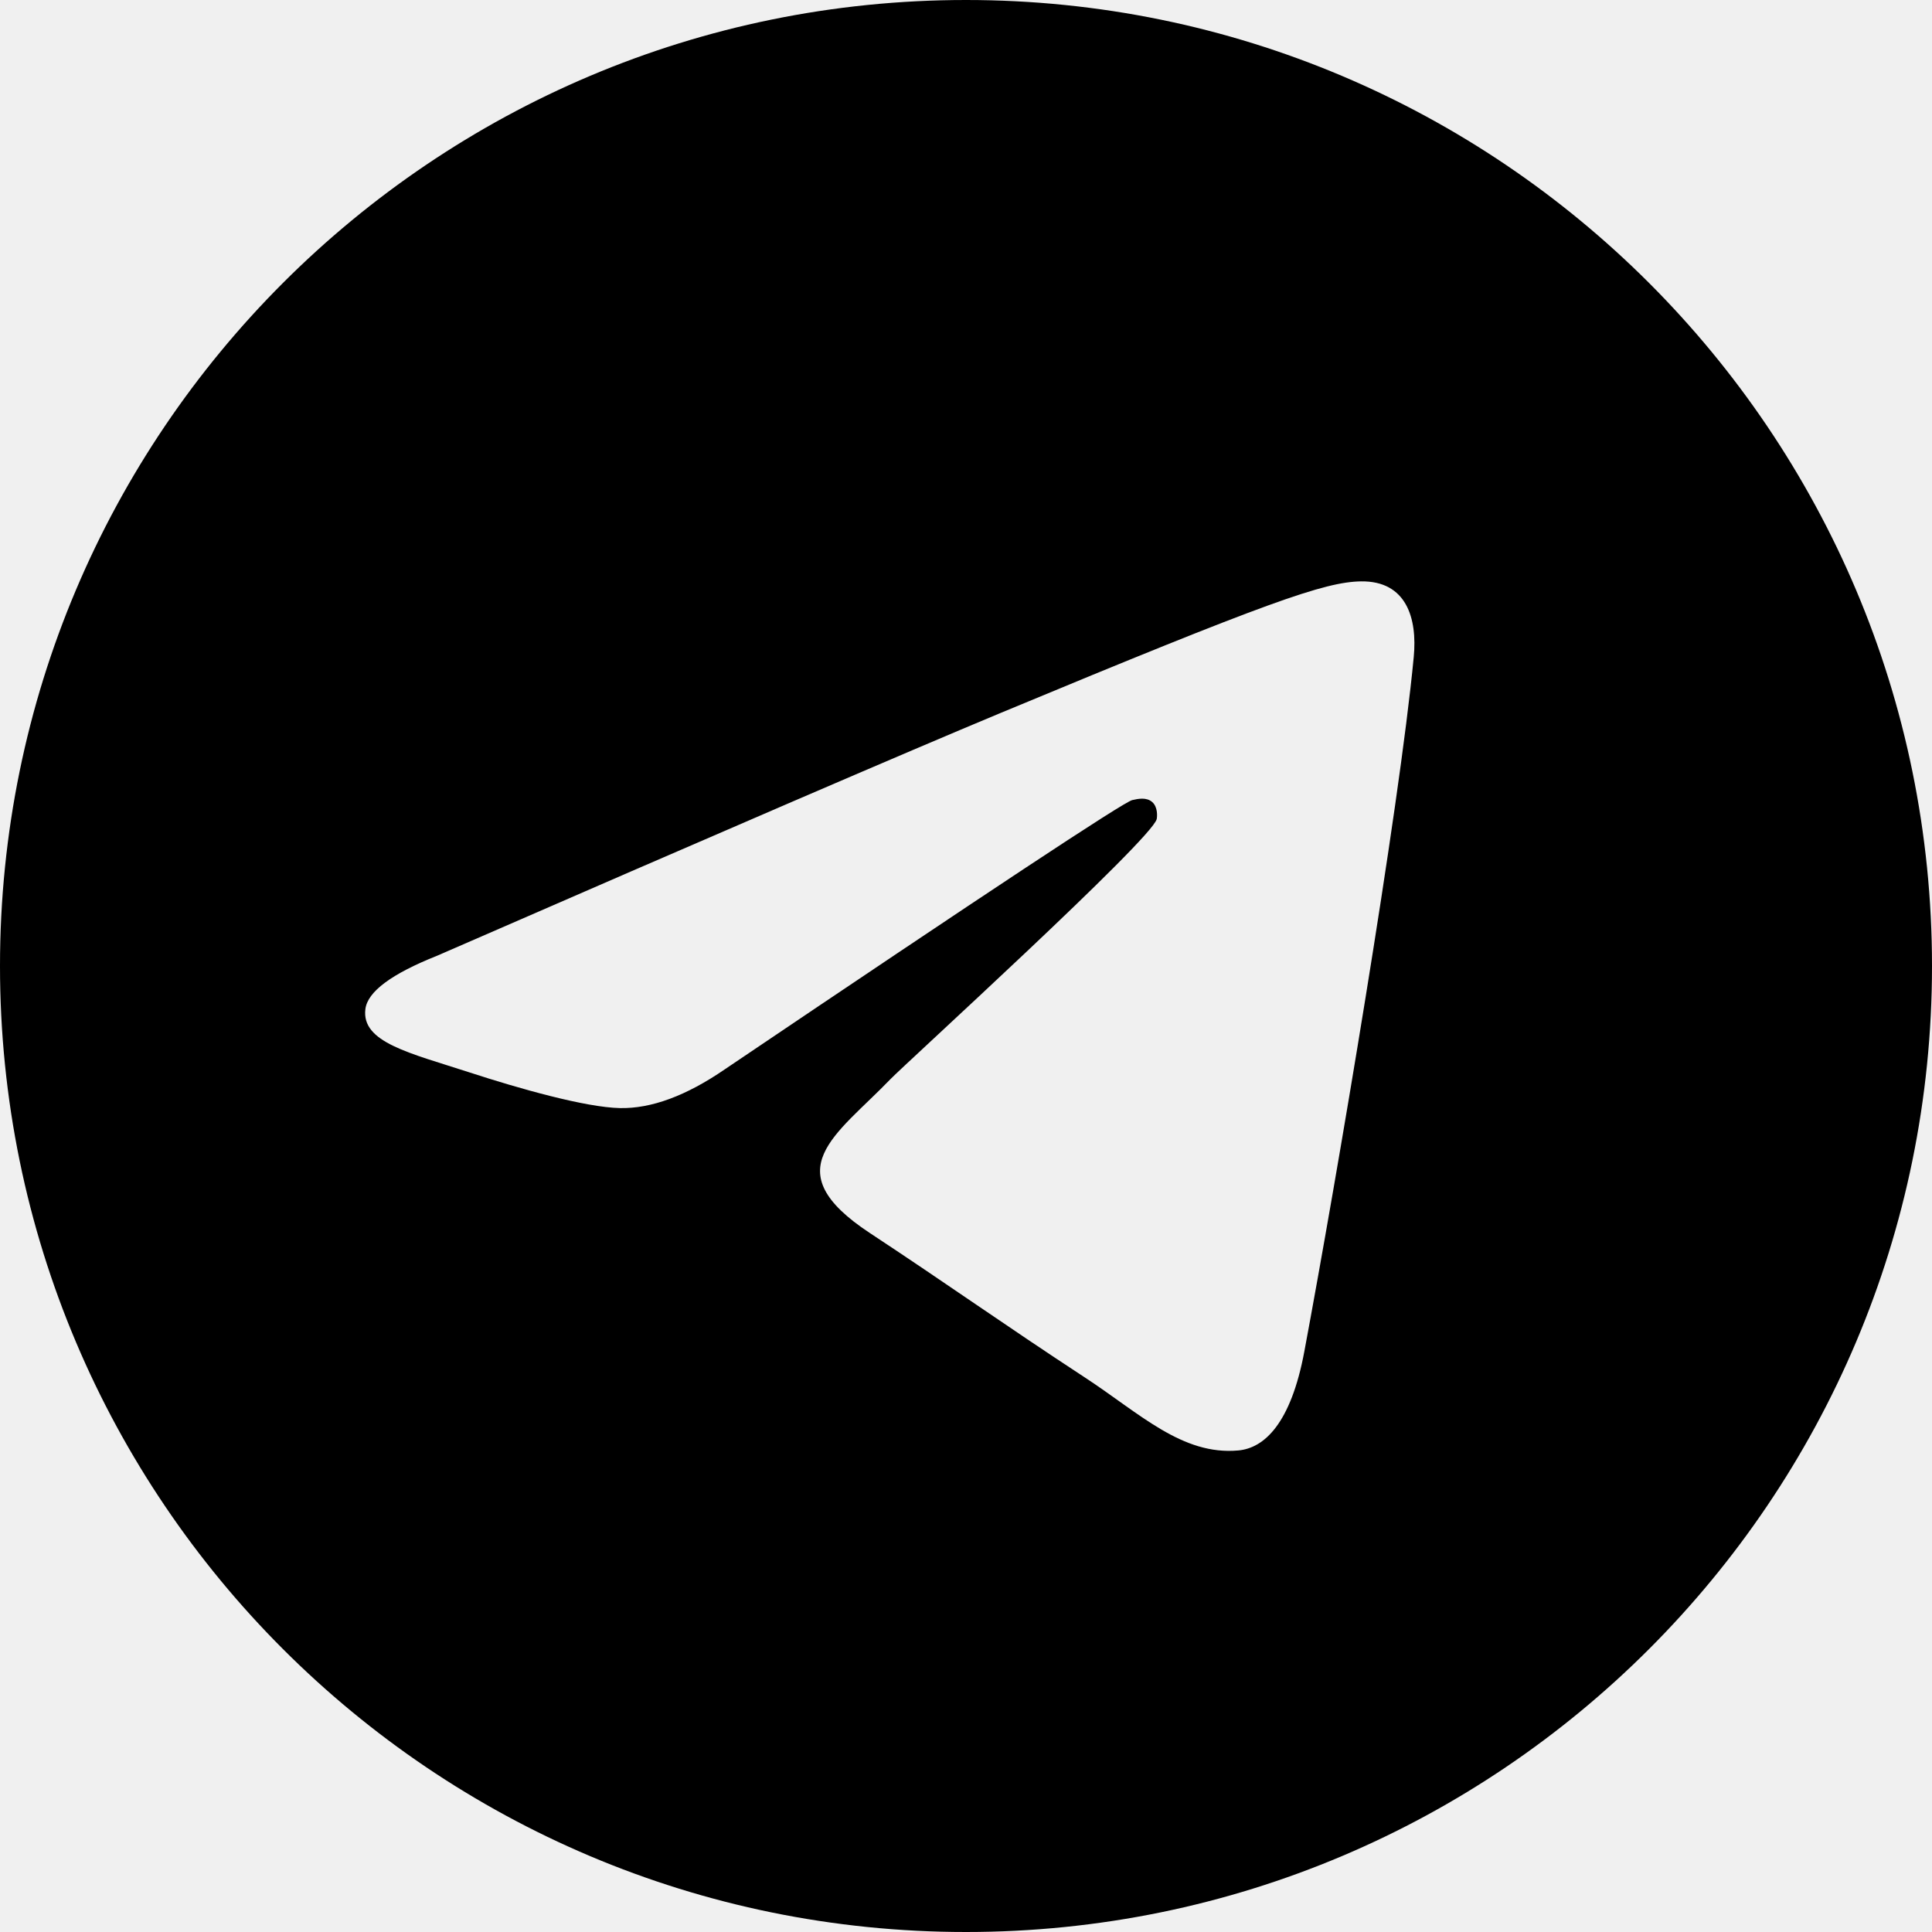
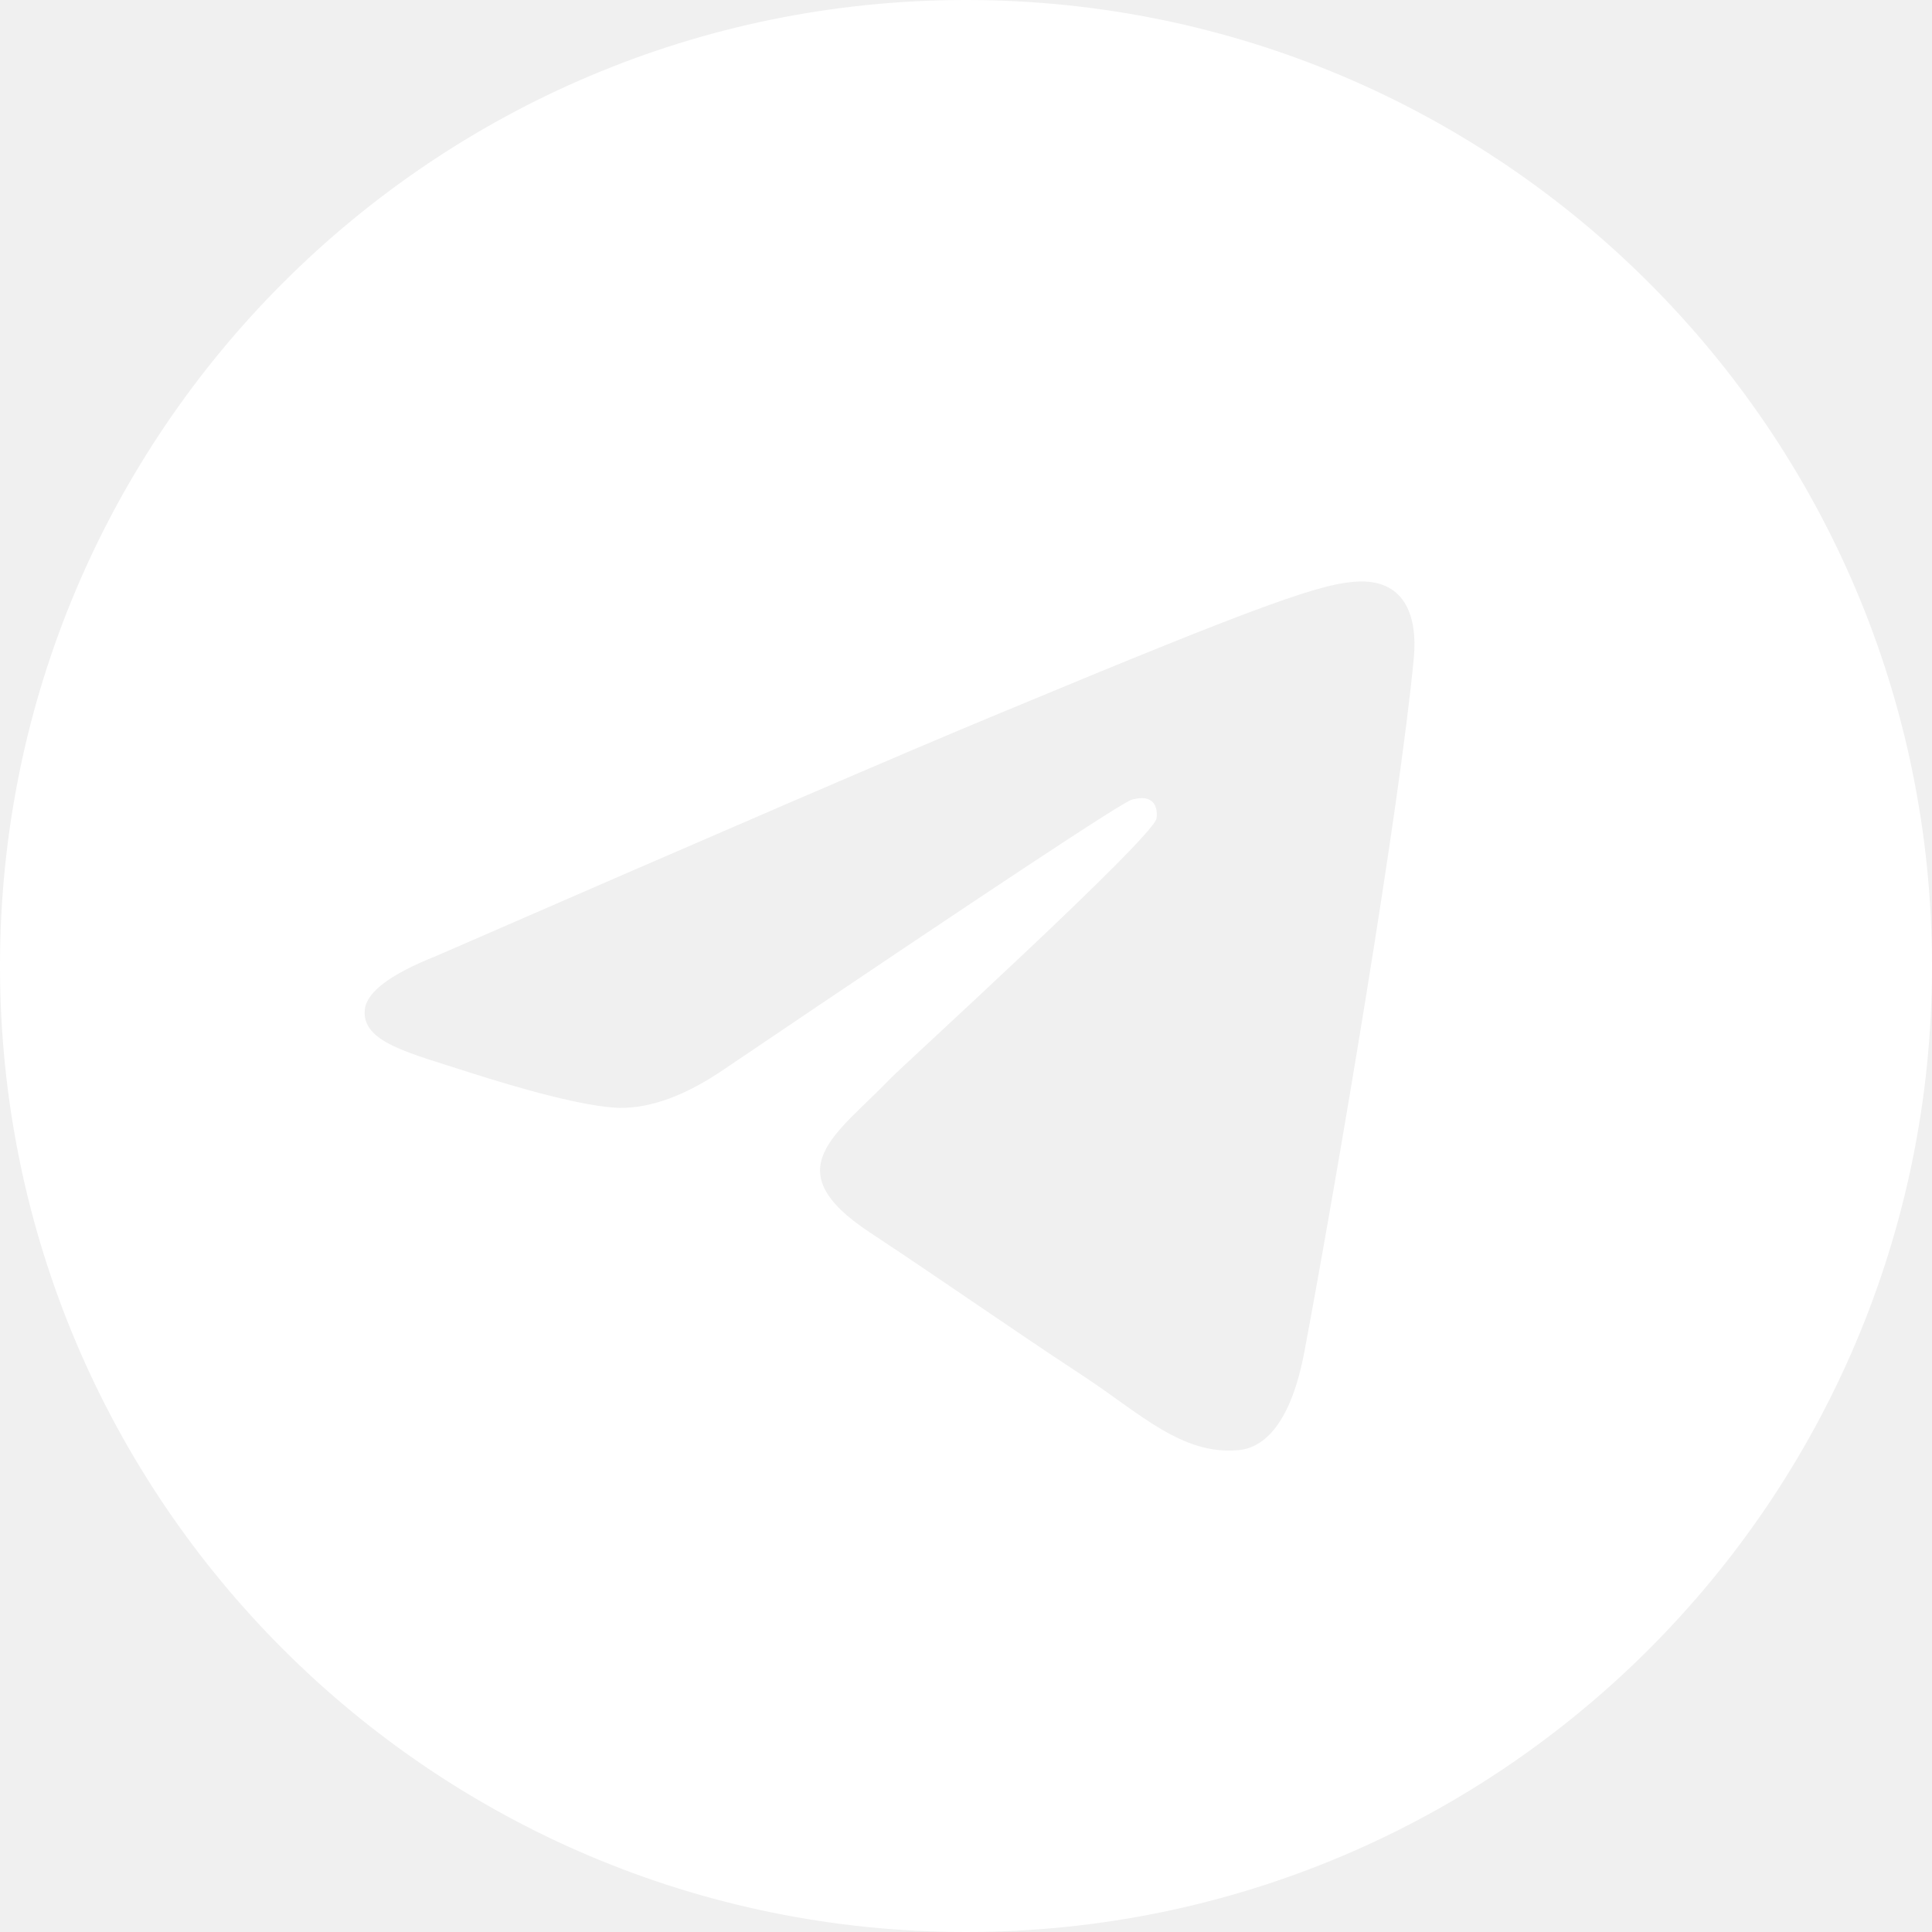
- <svg xmlns="http://www.w3.org/2000/svg" version="1.1" id="Capa_1" x="0px" y="0px" viewBox="0 0 24 24" style="enable-background:new 0 0 24 24;" xml:space="preserve" width="512" height="512">
+ <svg xmlns="http://www.w3.org/2000/svg" version="1.1" id="Capa_1" x="0px" y="0px" viewBox="0 0 512 512" style="enable-background:new 0 0 512 512;" xml:space="preserve">
+   <style type="text/css">
+ 	.st0{fill-rule:evenodd;clip-rule:evenodd;fill:#FFFFFF;}
+ </style>
  <g id="Artboard">
-     <path style="fill-rule:evenodd;clip-rule:evenodd;" d="M12,0C5.373,0,0,5.373,0,12s5.373,12,12,12s12-5.373,12-12S18.627,0,12,0z    M17.562,8.161c-0.18,1.897-0.962,6.502-1.359,8.627c-0.168,0.9-0.5,1.201-0.82,1.23c-0.697,0.064-1.226-0.461-1.901-0.903   c-1.056-0.692-1.653-1.123-2.678-1.799c-1.185-0.781-0.417-1.21,0.258-1.911c0.177-0.184,3.247-2.977,3.307-3.23   c0.007-0.032,0.015-0.15-0.056-0.212s-0.174-0.041-0.248-0.024c-0.106,0.024-1.793,1.139-5.062,3.345   c-0.479,0.329-0.913,0.489-1.302,0.481c-0.428-0.009-1.252-0.242-1.865-0.442c-0.751-0.244-1.349-0.374-1.297-0.788   c0.027-0.216,0.324-0.437,0.892-0.663c3.498-1.524,5.831-2.529,6.998-3.015c3.333-1.386,4.025-1.627,4.477-1.635   C17.472,7.214,17.608,7.681,17.562,8.161z" />
+     <path class="st0" d="M256,0C114.6,0,0,114.6,0,256s114.6,256,256,256s256-114.6,256-256S397.4,0,256,0z M374.7,174.1   c-3.8,40.5-20.5,138.7-29,184c-3.6,19.2-10.7,25.6-17.5,26.2c-14.9,1.4-26.2-9.8-40.6-19.3c-22.5-14.8-35.3-24-57.1-38.4   c-25.3-16.7-8.9-25.8,5.5-40.8c3.8-3.9,69.3-63.5,70.5-68.9c0.1-0.7,0.3-3.2-1.2-4.5c-1.5-1.3-3.7-0.9-5.3-0.5   c-2.3,0.5-38.3,24.3-108,71.4c-10.2,7-19.5,10.4-27.8,10.3c-9.1-0.2-26.7-5.2-39.8-9.4c-16-5.2-28.8-8-27.7-16.8   c0.6-4.6,6.9-9.3,19-14.1c74.6-32.5,124.4-54,149.3-64.3c71.1-29.6,85.9-34.7,95.5-34.9C372.7,153.9,375.6,163.9,374.7,174.1z" />
  </g>
</svg>
